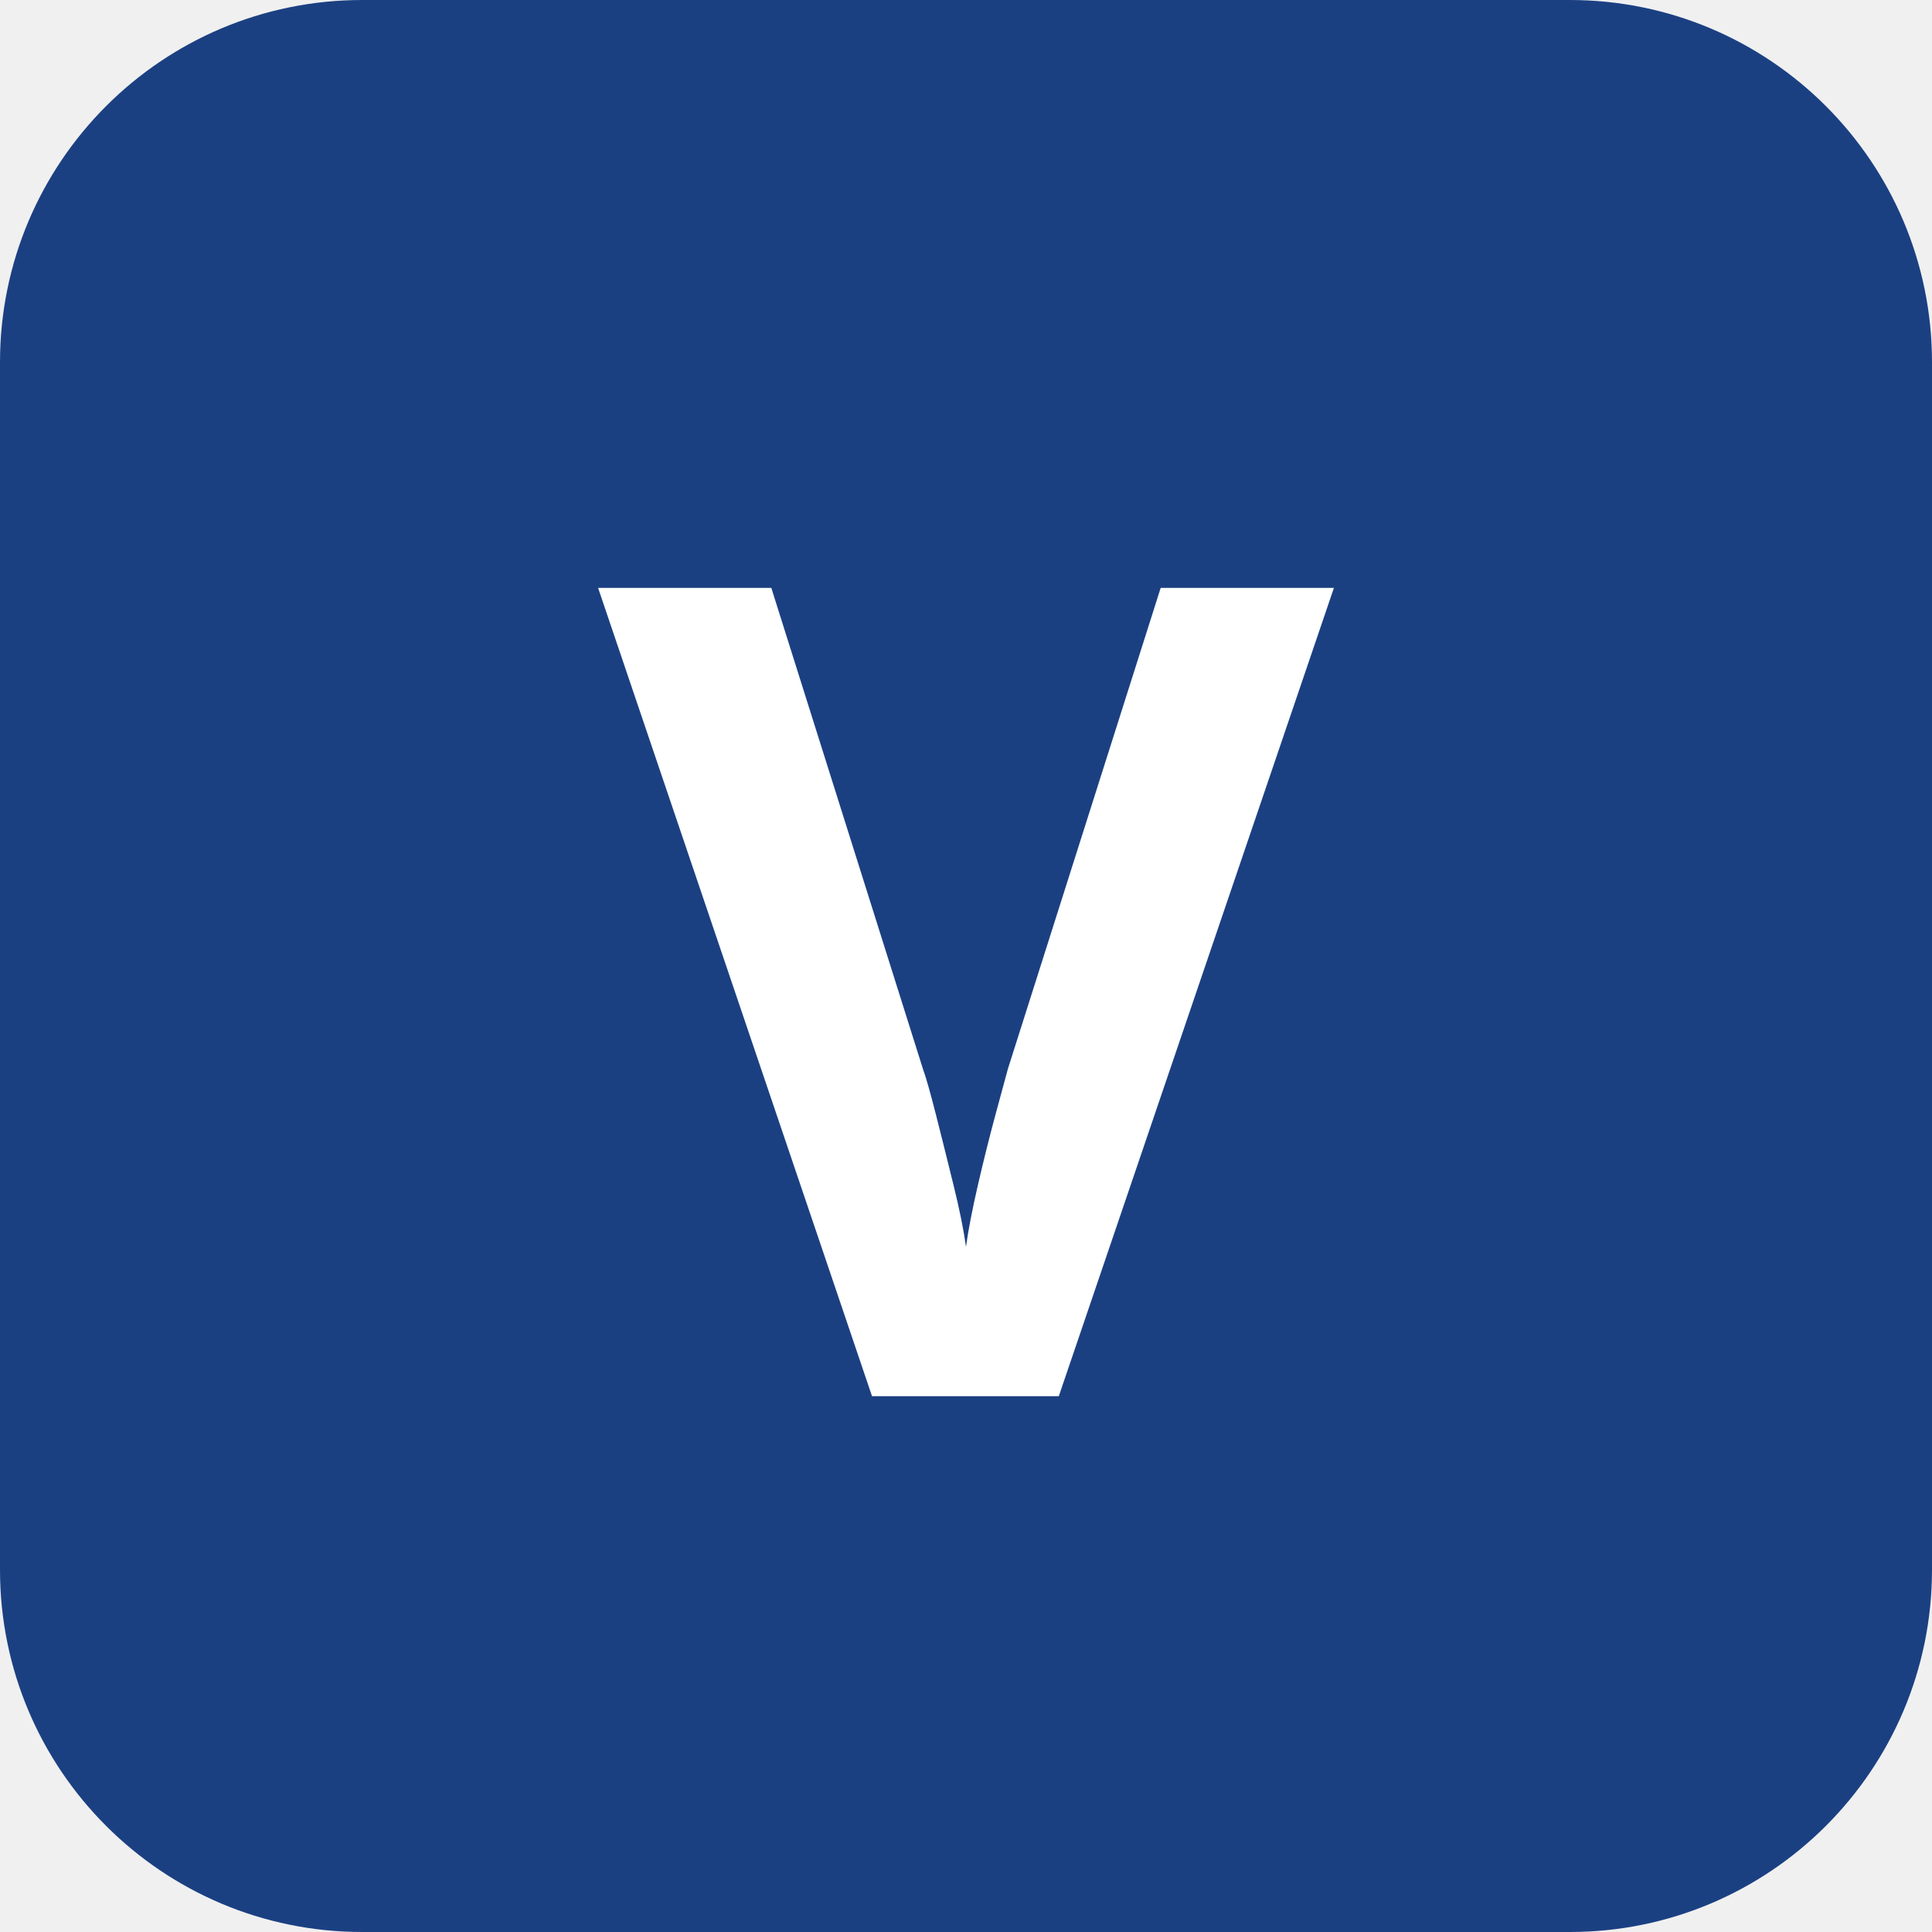
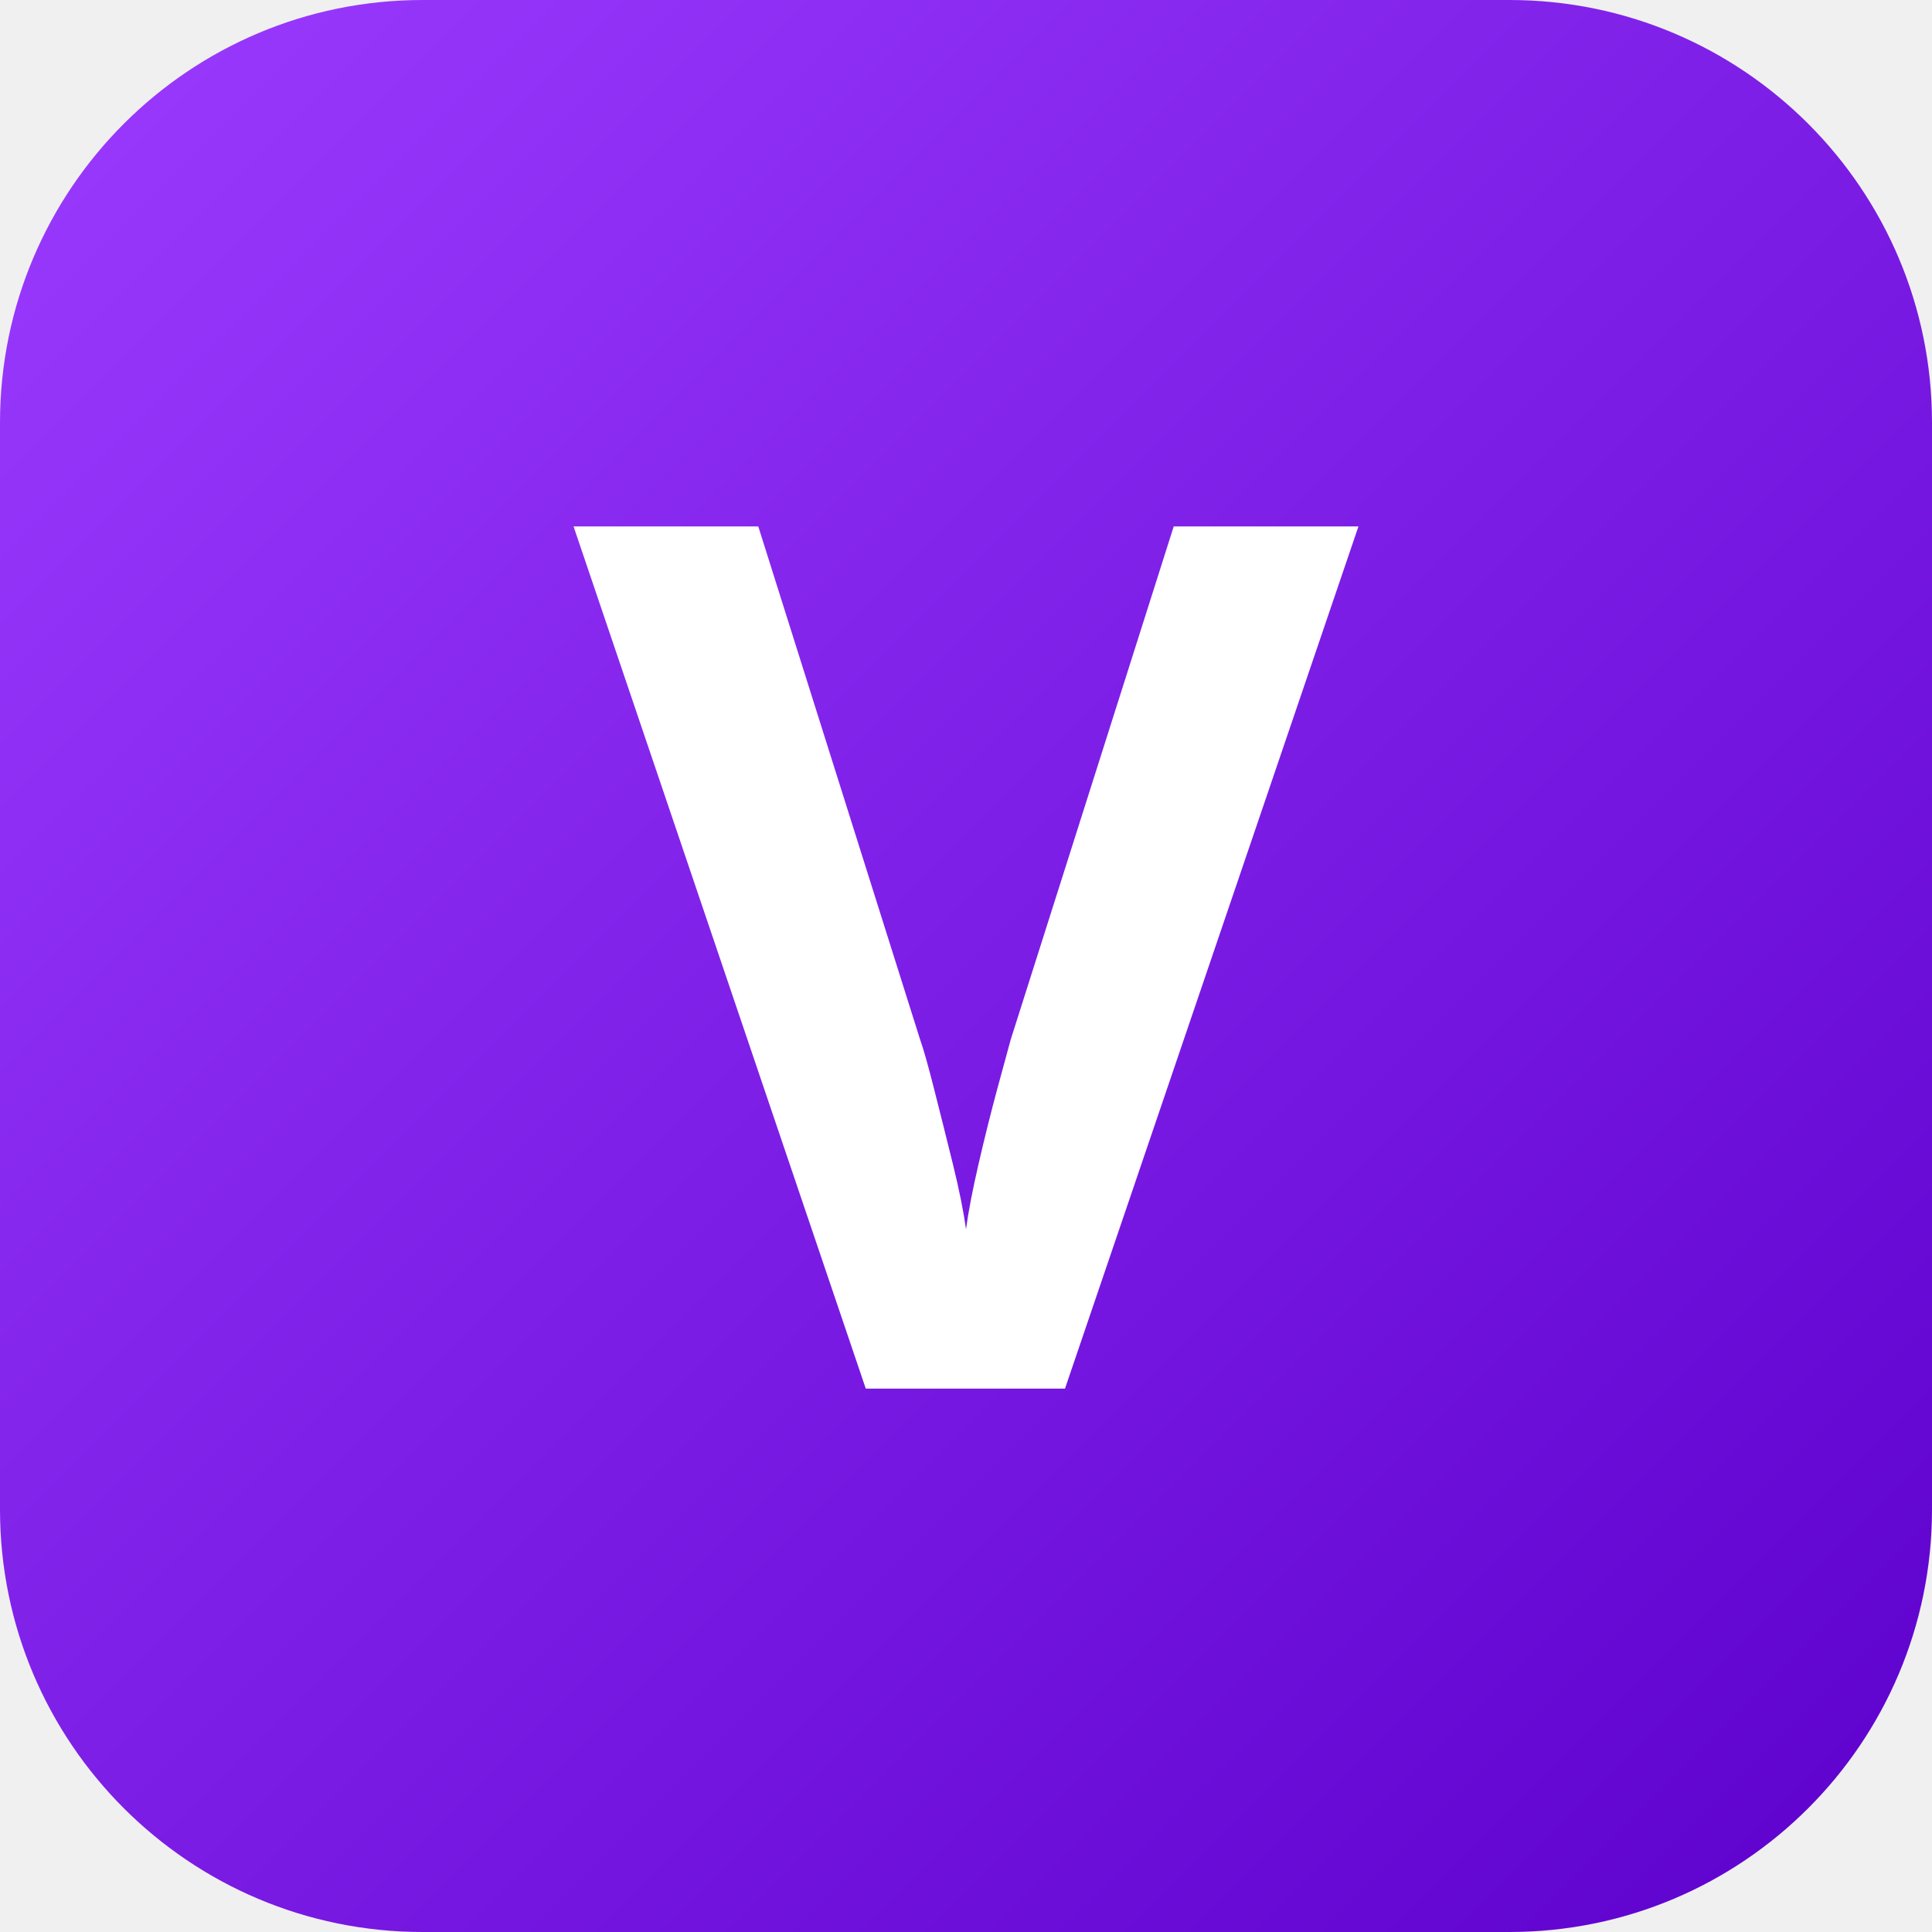
<svg xmlns="http://www.w3.org/2000/svg" viewBox="0 0 512 512">
-   <rect width="512" height="512" rx="96" fill="#1B4082" />
-   <text x="256" y="370" font-family="system-ui, sans-serif" font-size="300" font-weight="700" fill="white" text-anchor="middle">V</text>
+   <defs>
+     <linearGradient id="bg" x1="0%" y1="0%" x2="100%" y2="100%">
+       <stop offset="0%" stop-color="#9c3bff" />
+       <stop offset="100%" stop-color="#5c00cc" />
+     </linearGradient>
+   </defs>
+   <rect width="512" height="512" rx="112" fill="url(#bg)" />
+   <text x="256" y="368" font-family="system-ui, Arial Black, sans-serif" font-size="320" font-weight="900" fill="white" text-anchor="middle" letter-spacing="-16">V</text>
</svg>
